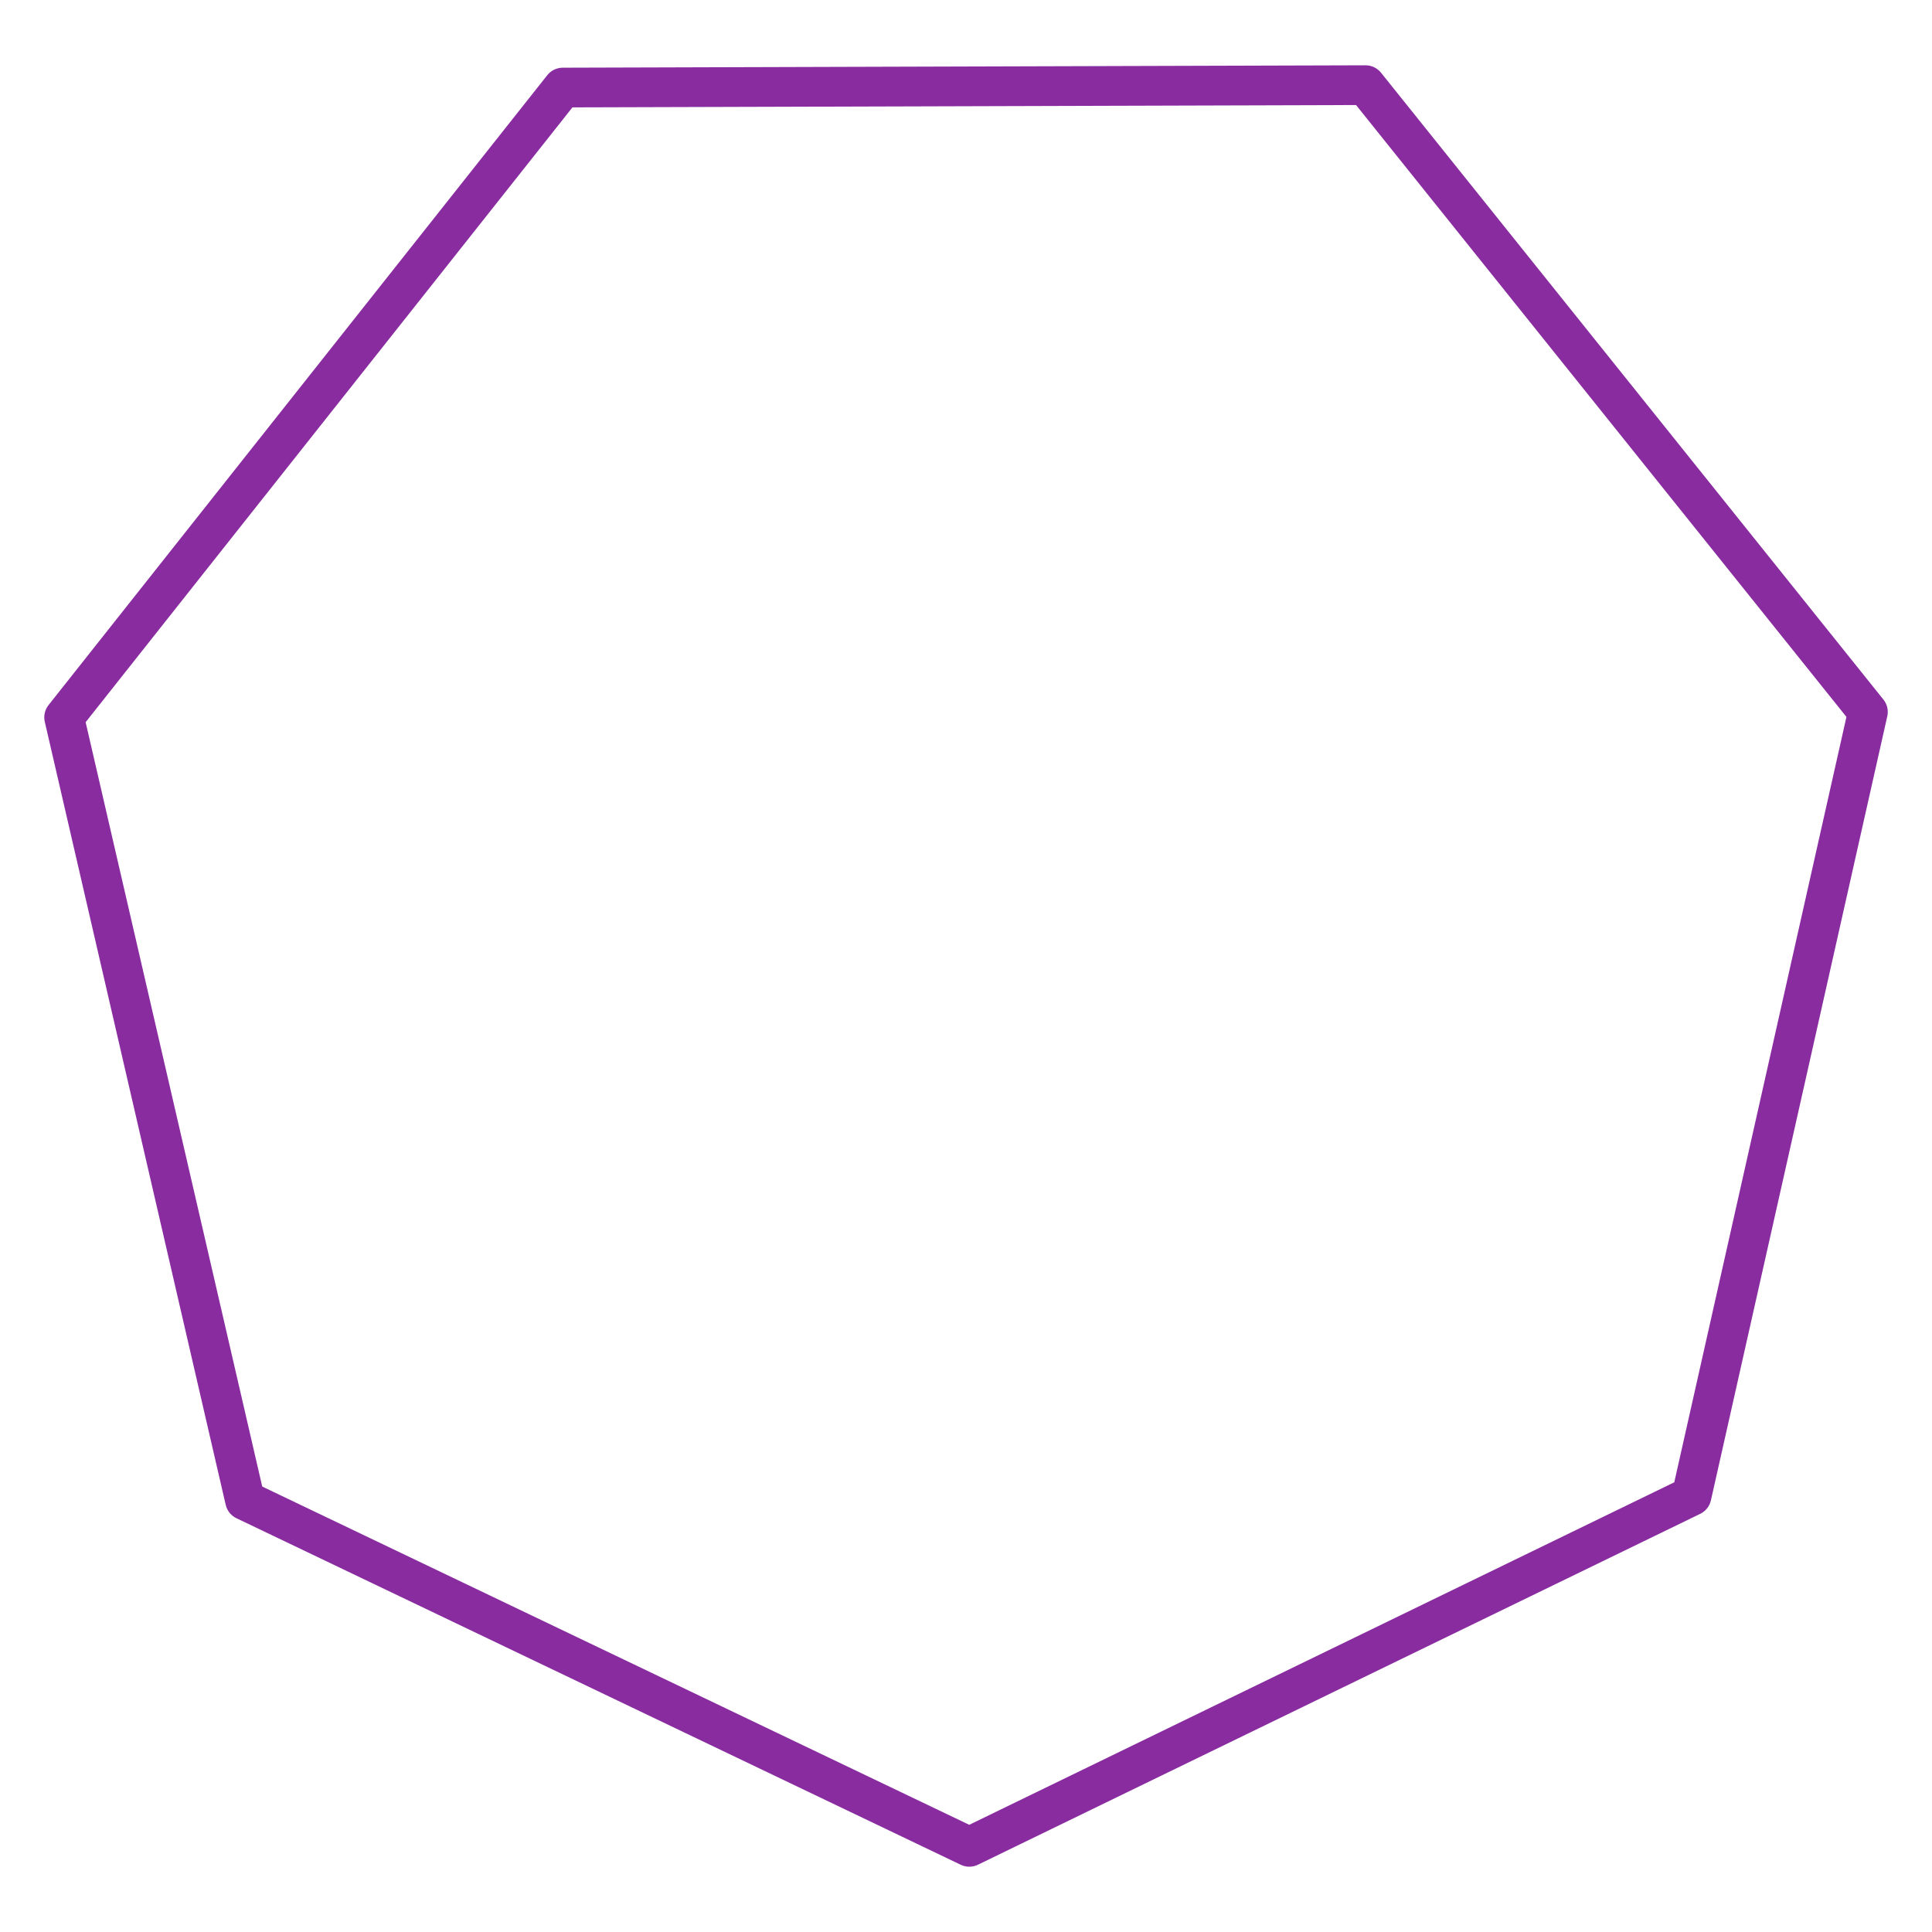
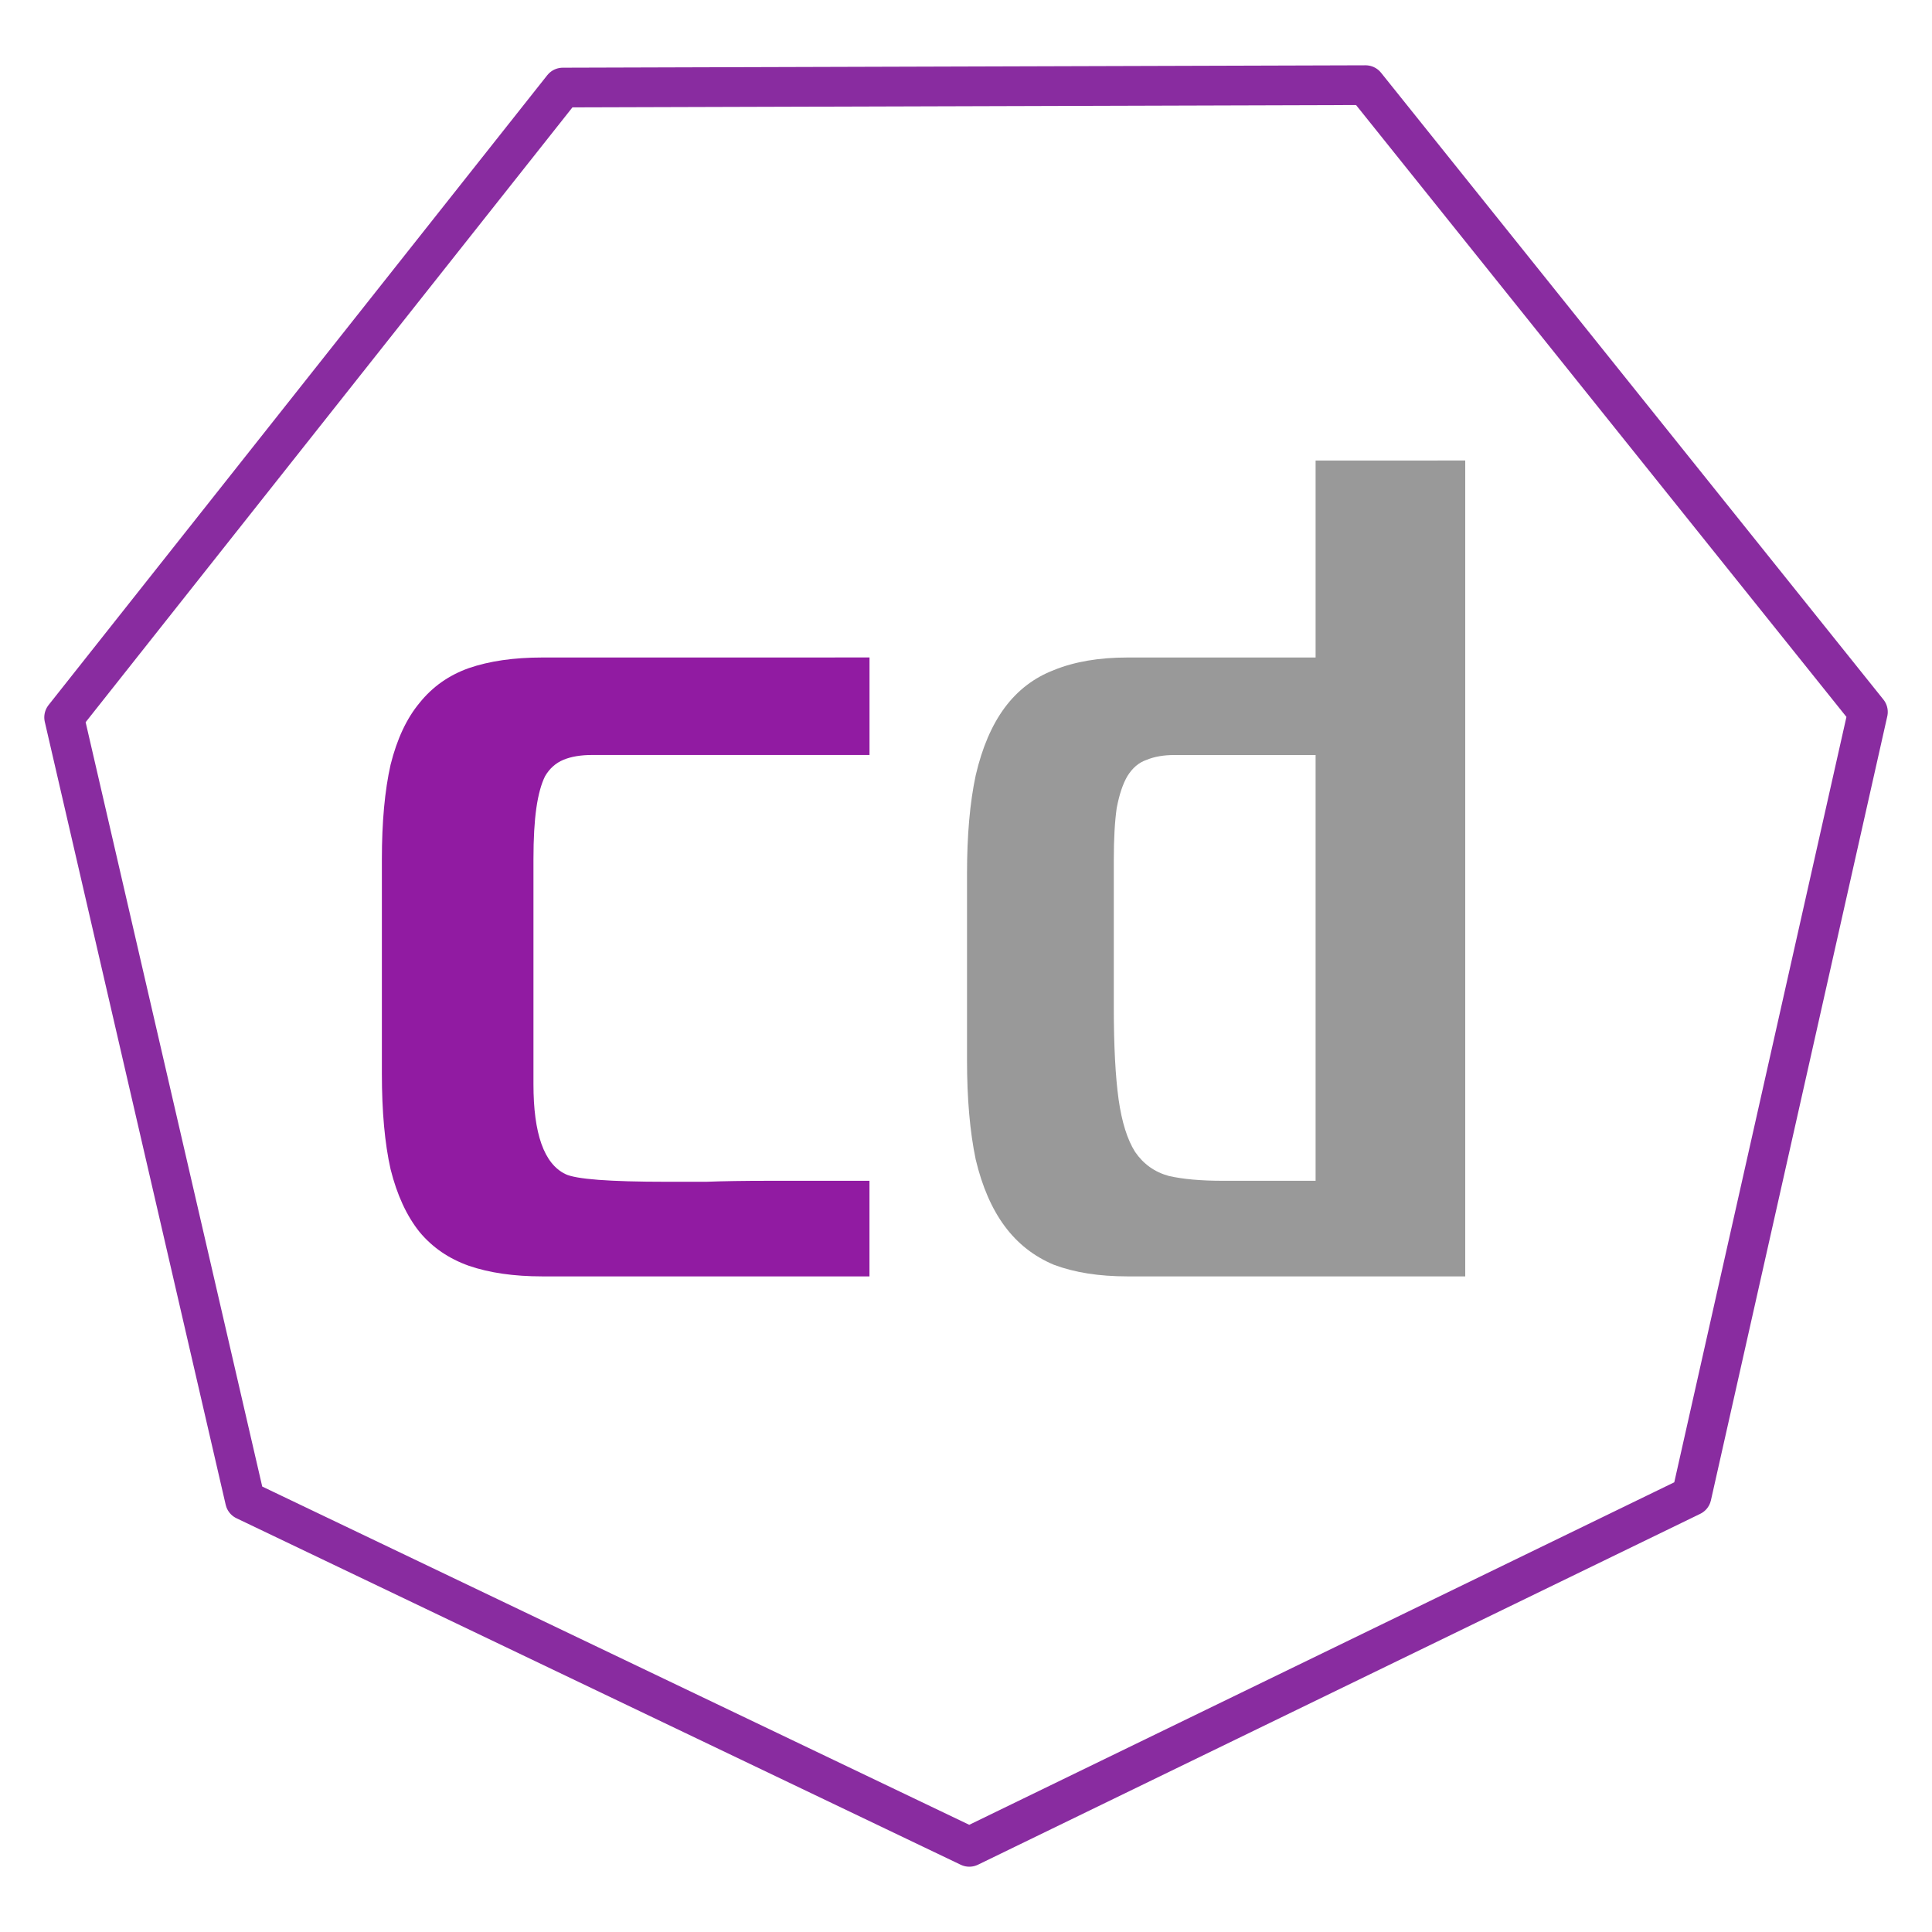
<svg xmlns="http://www.w3.org/2000/svg" id="svg8" version="1.1" viewBox="0 0 270.933 270.933" height="1024" width="1024">
  <defs id="defs2" />
  <g id="g44478" transform="matrix(5.263114,0,0,5.263114,-20.77395,-29.4415)">
-     <g id="g10819" transform="matrix(0.7332394,0,0,0.7332394,-895.0726,177.0092)">
-       <g id="text10671" style="font-style:normal;font-weight:normal;font-size:37.592px;line-height:22.555px;font-family:sans-serif;letter-spacing:0px;word-spacing:0px;fill:#892ca0;fill-opacity:1;stroke:none;stroke-width:0.265px;stroke-linecap:butt;stroke-linejoin:miter;stroke-opacity:1" aria-label="podman" />
-     </g>
    <g id="g2">
      <g id="g3">
-         <text xml:space="preserve" style="font-style:normal;font-variant:normal;font-weight:bold;font-stretch:normal;font-size:25.727px;line-height:179.314px;font-family:Unispace;-inkscape-font-specification:'Unispace, Bold';font-variant-ligatures:normal;font-variant-caps:normal;font-variant-numeric:normal;font-variant-east-asian:normal;text-align:center;letter-spacing:0px;word-spacing:0px;text-anchor:middle;vector-effect:non-scaling-stroke;fill:#911ba2;fill-opacity:1;stroke:none;stroke-width:2.702;stroke-linecap:round;stroke-linejoin:miter;stroke-miterlimit:30;stroke-opacity:1;-inkscape-stroke:hairline;paint-order:markers fill stroke" x="28.478" y="39.603" id="text1">
-           <tspan id="tspan1" style="font-style:normal;font-variant:normal;font-weight:bold;font-stretch:normal;font-size:25.727px;font-family:Unispace;-inkscape-font-specification:'Unispace, Bold';font-variant-ligatures:normal;font-variant-caps:normal;font-variant-numeric:normal;font-variant-east-asian:normal;fill:#911ba2;fill-opacity:1;stroke:none;stroke-width:2.702" x="28.478" y="39.603">c<tspan style="font-style:normal;font-variant:normal;font-weight:bold;font-stretch:normal;font-size:25.727px;font-family:Unispace;-inkscape-font-specification:'Unispace, Bold';font-variant-ligatures:normal;font-variant-caps:normal;font-variant-numeric:normal;font-variant-east-asian:normal;fill:#999999;fill-opacity:1;stroke-width:2.702" id="tspan2">d</tspan>
-           </tspan>
-         </text>
+         <g id="text1" style="font-weight:bold;font-size:25.727px;line-height:179.314px;font-family:Unispace;-inkscape-font-specification:'Unispace, Bold';text-align:center;letter-spacing:0px;word-spacing:0px;text-anchor:middle;fill:#911ba2;stroke-width:2.702;stroke-linecap:round;stroke-miterlimit:30;paint-order:markers fill stroke" aria-label="cd">
+           <path d="m 27.115,23.112 v 2.598 h -7.384 q -0.463,0 -0.772,0.129 -0.309,0.129 -0.489,0.437 -0.154,0.309 -0.232,0.849 -0.077,0.54 -0.077,1.364 v 5.994 q 0,1.981 0.849,2.393 0.412,0.206 2.701,0.206 0.412,0 1.055,0 0.669,-0.026 1.672,-0.026 h 2.676 v 2.547 h -8.721 q -1.132,0 -1.955,-0.283 -0.798,-0.283 -1.312,-0.9 -0.515,-0.643 -0.772,-1.672 -0.232,-1.029 -0.232,-2.547 v -5.711 q 0,-1.492 0.232,-2.521 0.257,-1.029 0.772,-1.647 0.515,-0.643 1.312,-0.926 0.823,-0.283 1.955,-0.283 z" id="path1" />
+           <path style="fill:#999999" d="m 42.988,17.864 v 21.739 h -9.004 q -1.132,0 -1.955,-0.309 -0.798,-0.334 -1.312,-1.029 -0.515,-0.695 -0.772,-1.775 -0.232,-1.106 -0.232,-2.65 v -4.965 q 0,-1.544 0.232,-2.624 0.257,-1.106 0.772,-1.801 0.515,-0.695 1.312,-1.003 0.823,-0.334 1.955,-0.334 h 5.017 v -5.248 z m -9.364,14.561 q 0,1.544 0.129,2.47 0.129,0.9 0.437,1.389 0.334,0.489 0.9,0.643 0.566,0.129 1.441,0.129 h 2.47 v -11.345 h -3.756 q -0.437,0 -0.746,0.129 -0.309,0.103 -0.515,0.437 -0.18,0.309 -0.283,0.849 -0.077,0.54 -0.077,1.389 z" id="path2" />
+         </g>
        <g id="g10987" transform="translate(-1170.611,231.2667)">
          <g id="g10985" transform="translate(238.413,-199.7489)">
            <path style="opacity:1;fill:none;fill-opacity:1;stroke:#892ca0;stroke-width:1.058;stroke-linecap:round;stroke-linejoin:round;stroke-miterlimit:4;stroke-dasharray:none;stroke-opacity:1" d="m 961.972,23.285 -19.298,-9.233 -4.82,-20.862 13.287,-16.781 21.389,-0.064 13.385,16.701 -4.699,20.89 z" id="path10931" />
          </g>
        </g>
      </g>
    </g>
  </g>
</svg>
